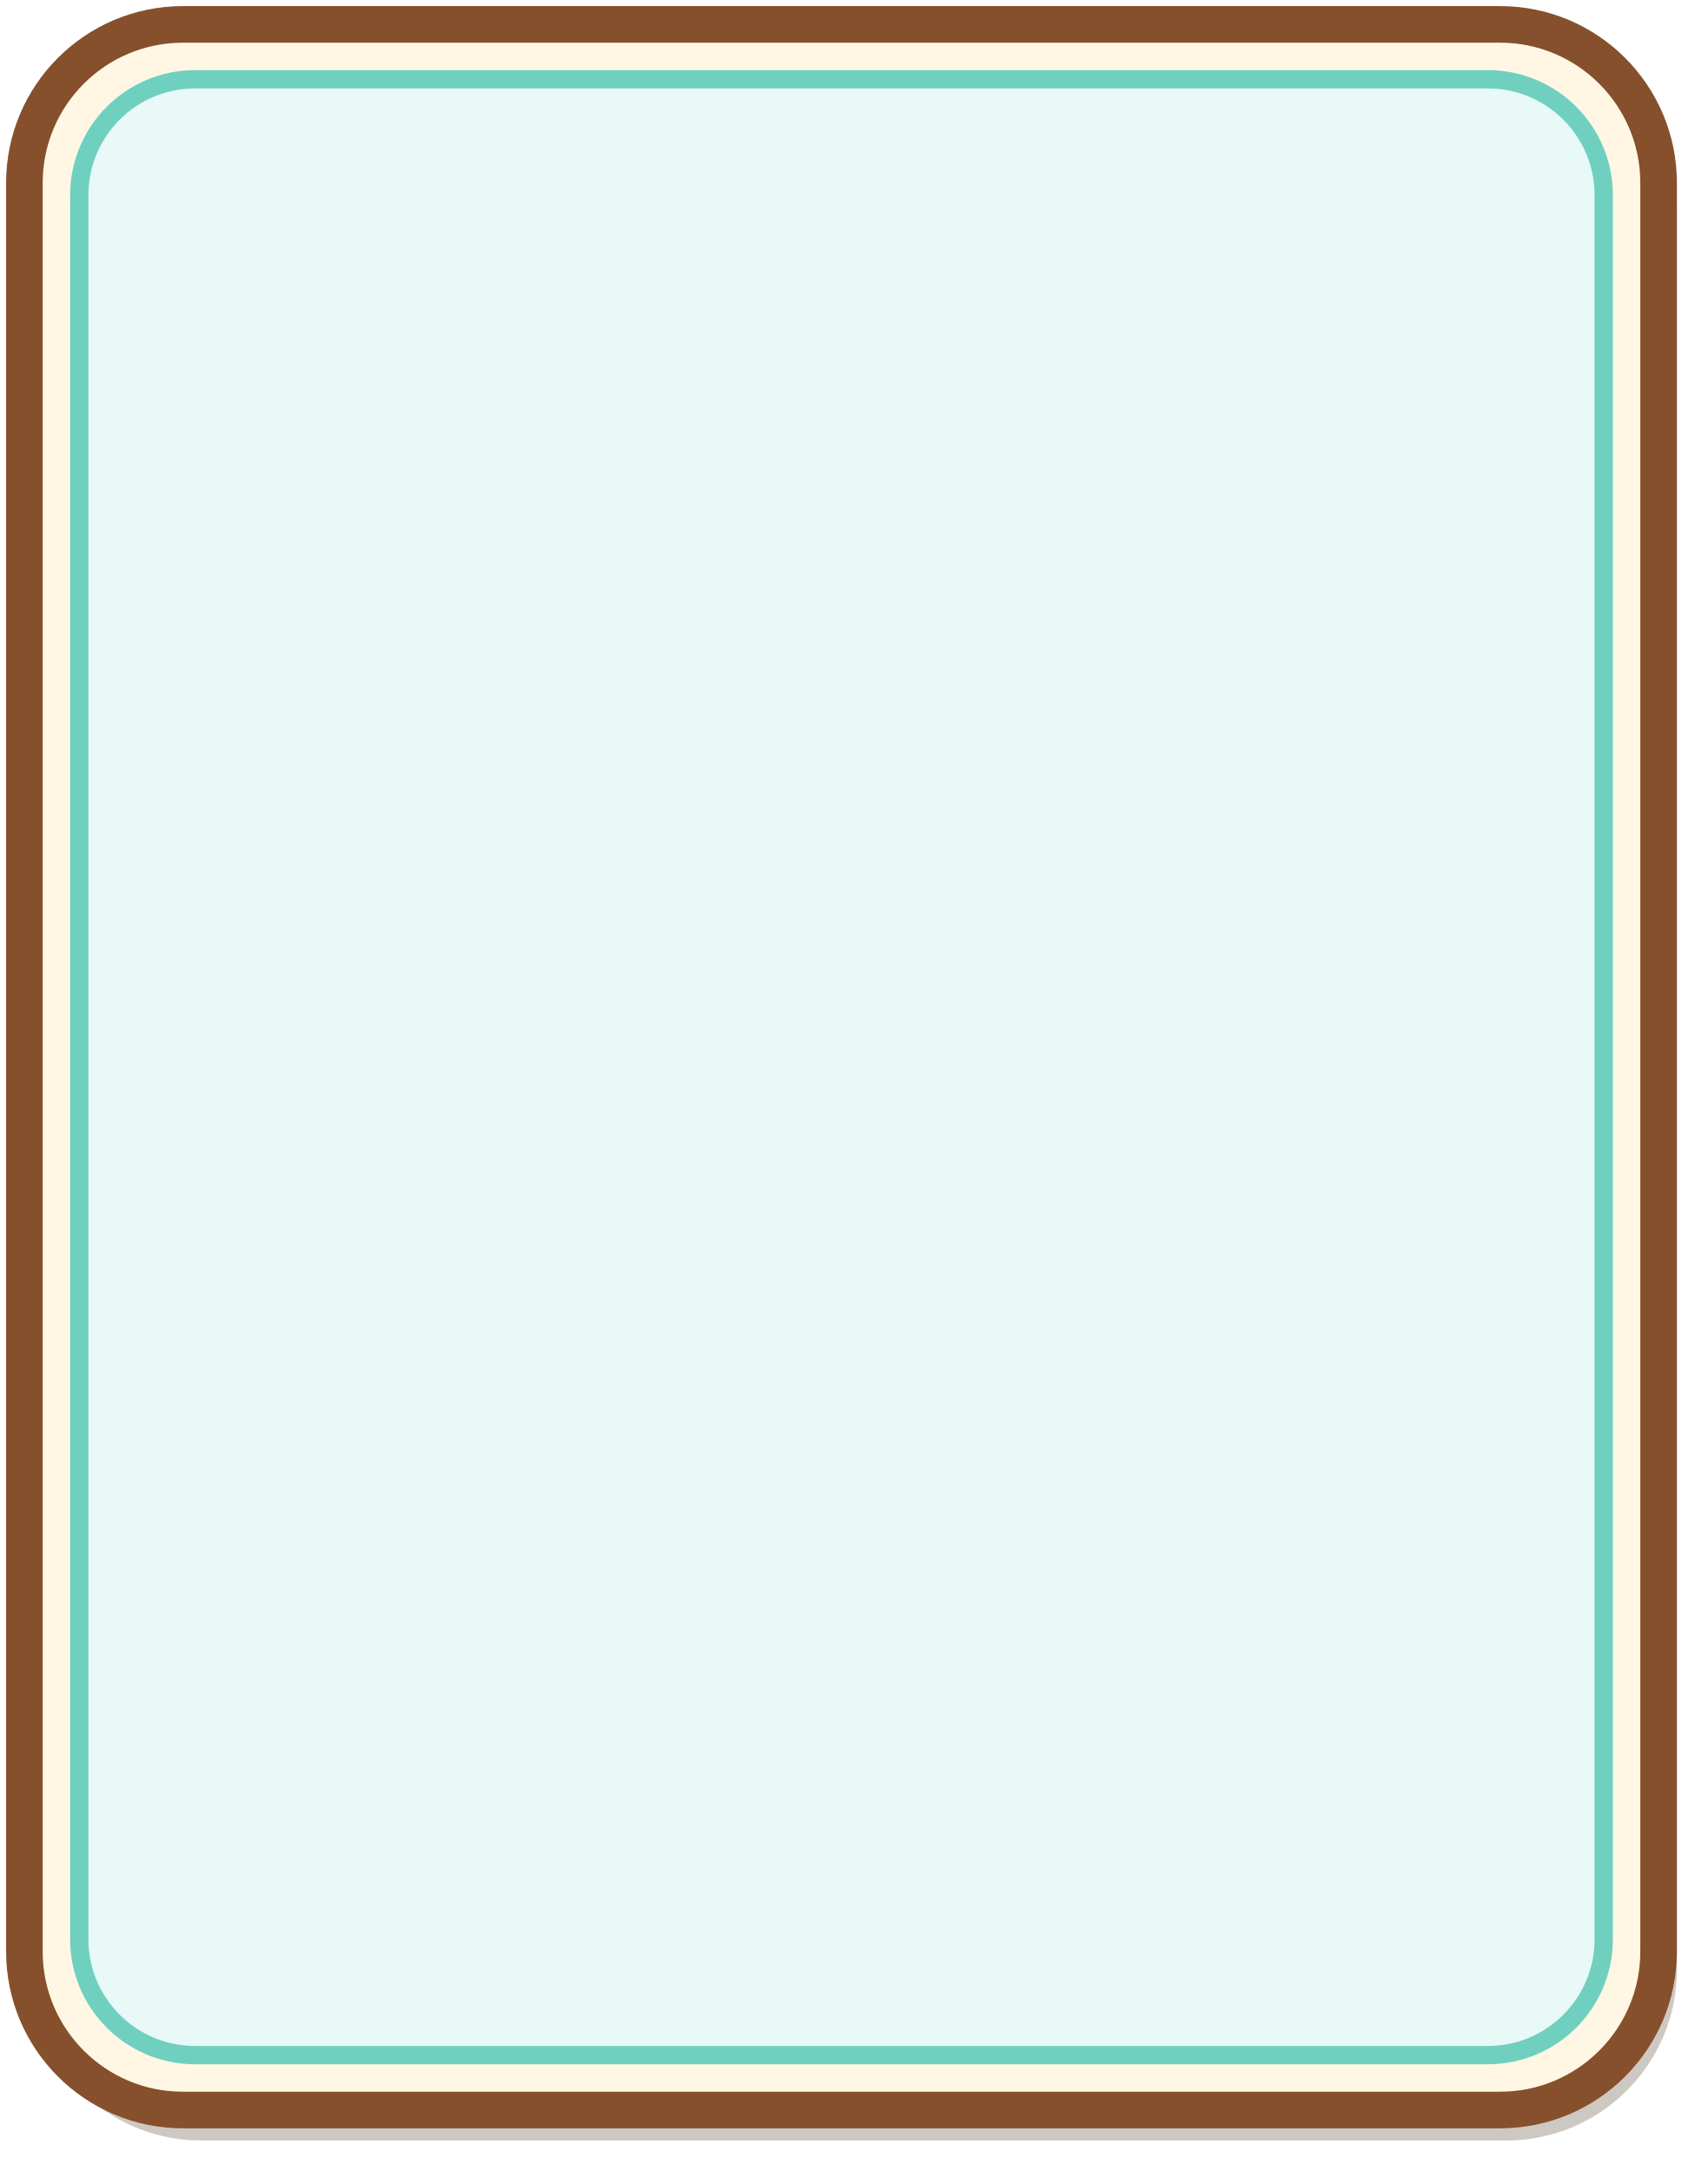
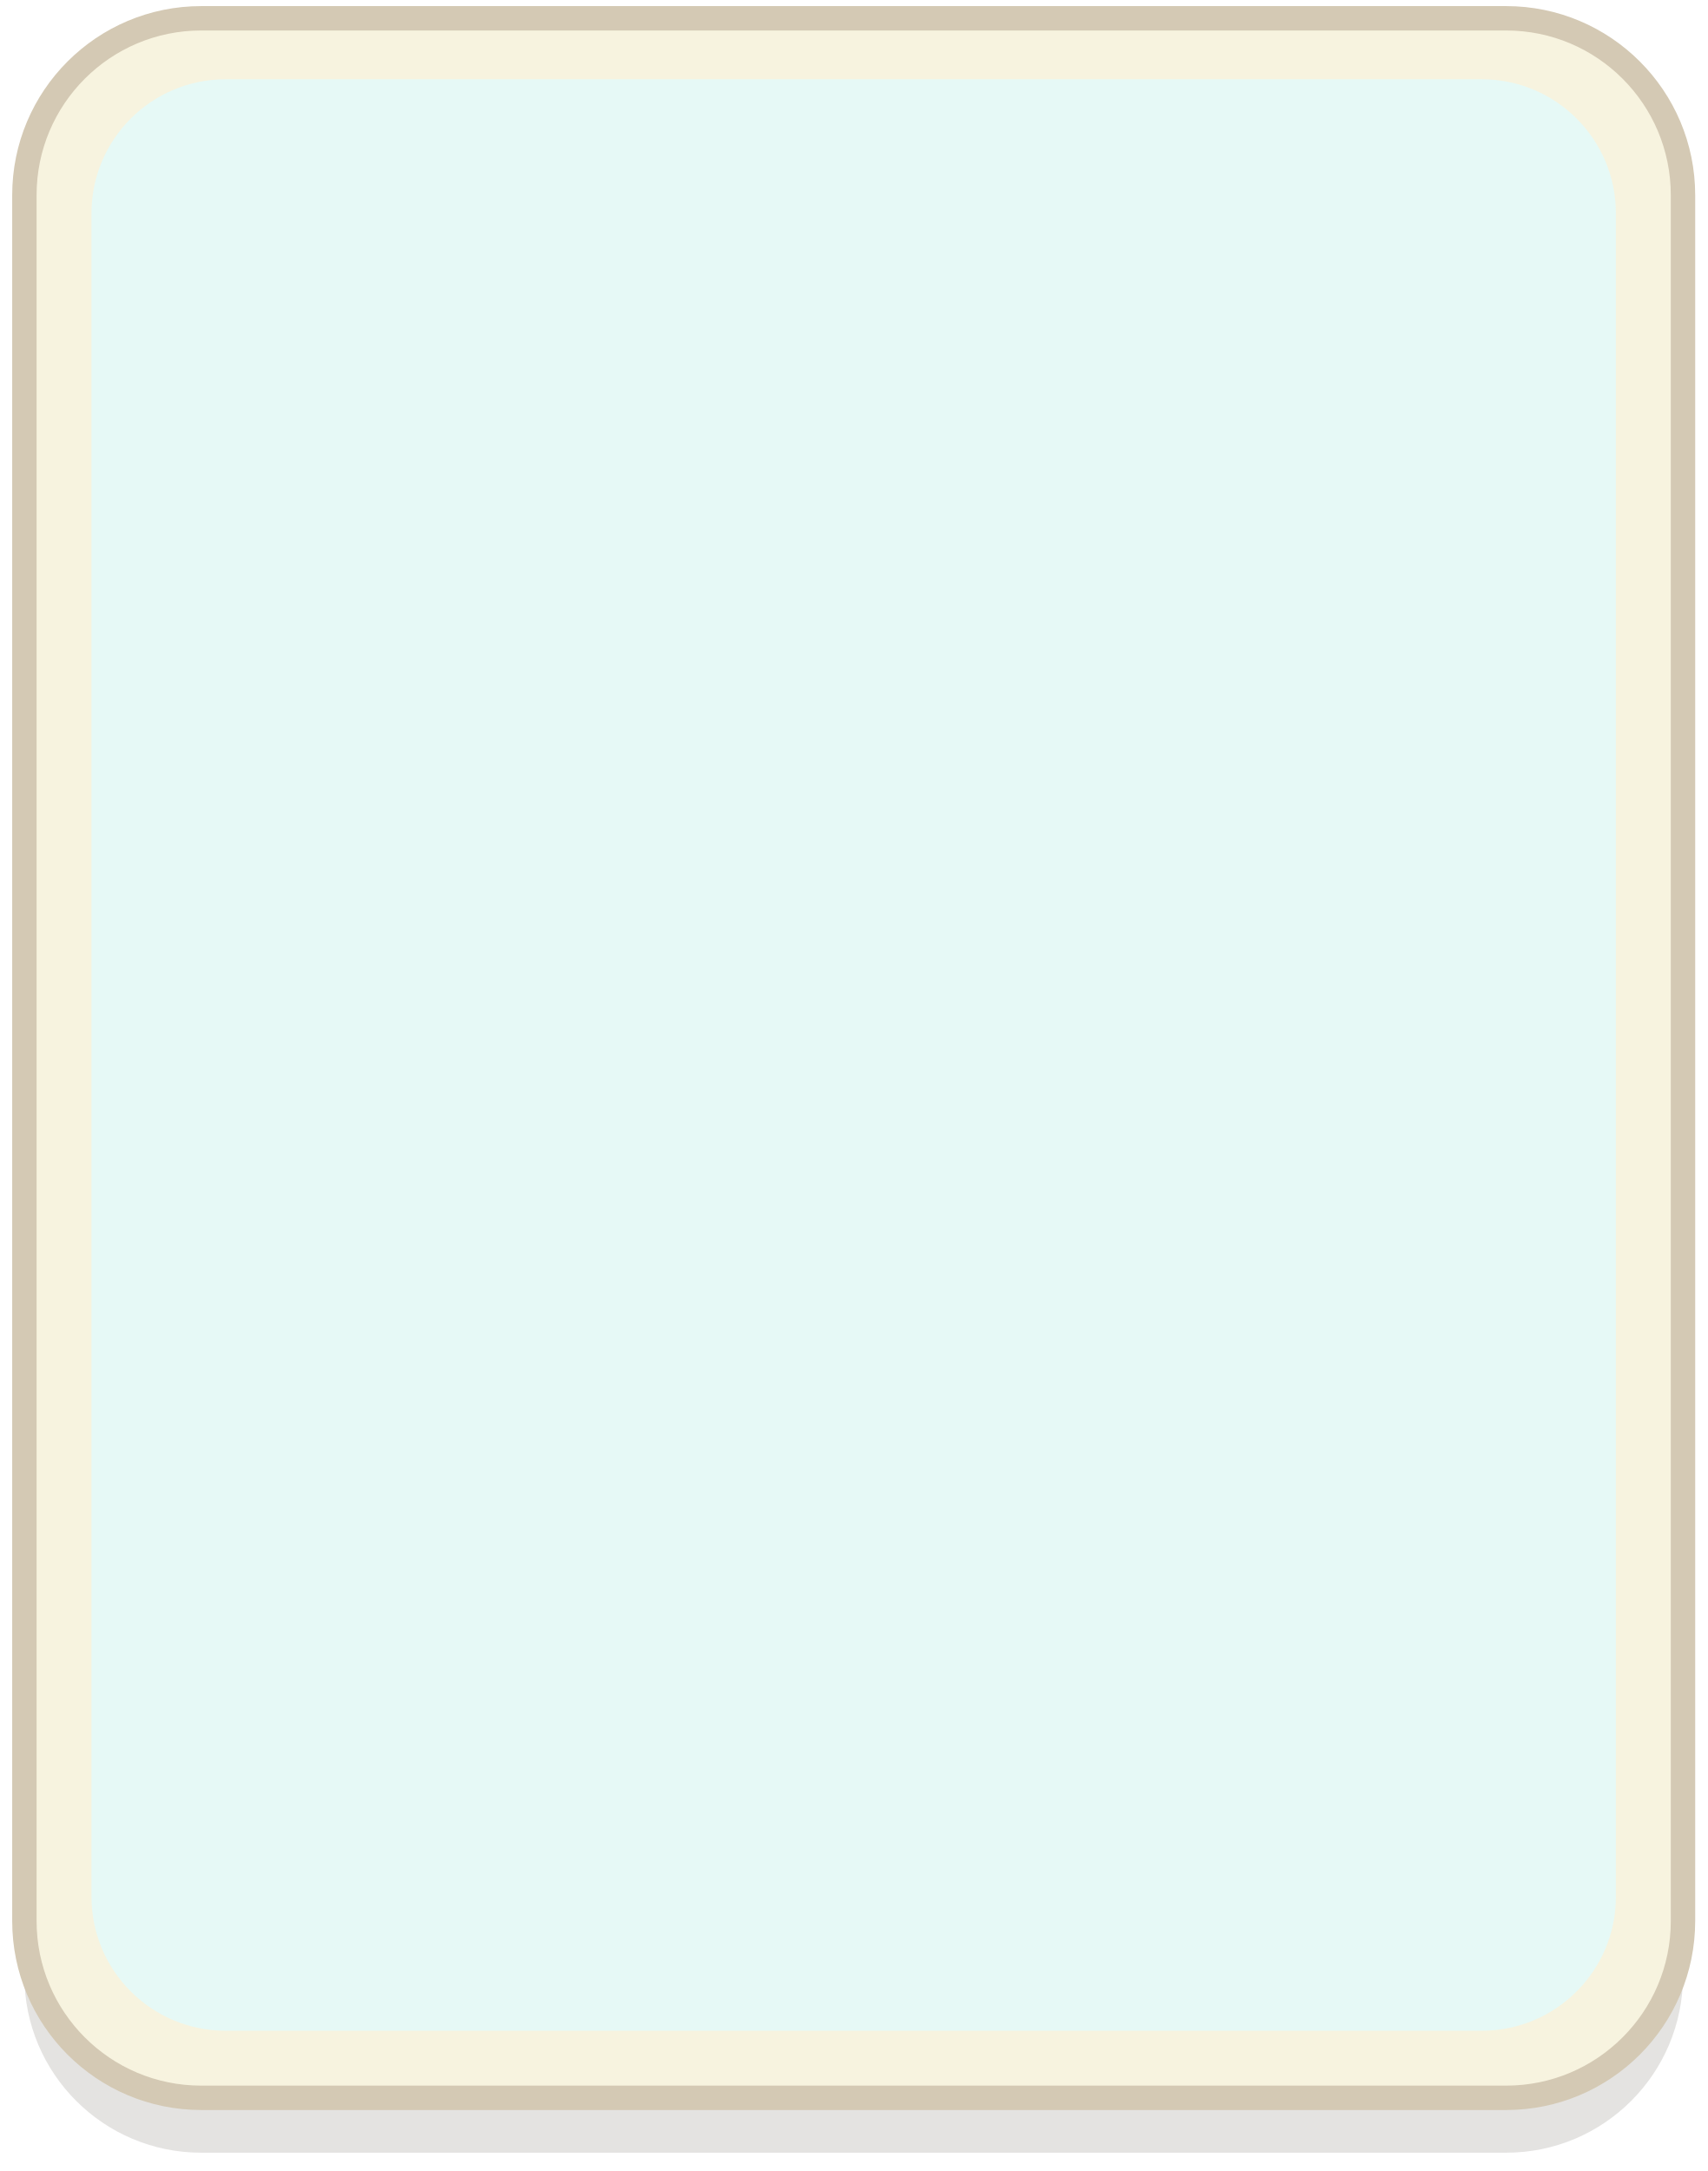
- <svg xmlns="http://www.w3.org/2000/svg" viewBox="0 0 280 356" width="280" height="356">
-   <rect x="5" y="7" width="270" height="344" rx="28" ry="28" fill="#3B2310" opacity="0.25" />
-   <rect x="4" y="4" width="268" height="342" rx="26" ry="26" fill="#FFF7E4" stroke="#85502B" stroke-width="6" />
-   <rect x="13" y="13" width="250" height="324" rx="19" ry="19" fill="#E8F9F7" stroke="#6FD0BF" stroke-width="3" />
+ <svg xmlns="http://www.w3.org/2000/svg" width="280" height="356" viewBox="0 0 280 356">
+   <rect x="4" y="8" width="272" height="345" rx="29" fill="#3d3428" opacity=".14" />
+   <rect x="4" y="3" width="272" height="341" rx="29" fill="#f7f3df" stroke="#d4c9b4" stroke-width="4" />
+   <rect x="15" y="13" width="250" height="320" rx="22" fill="#e6f9f6" />
</svg>
